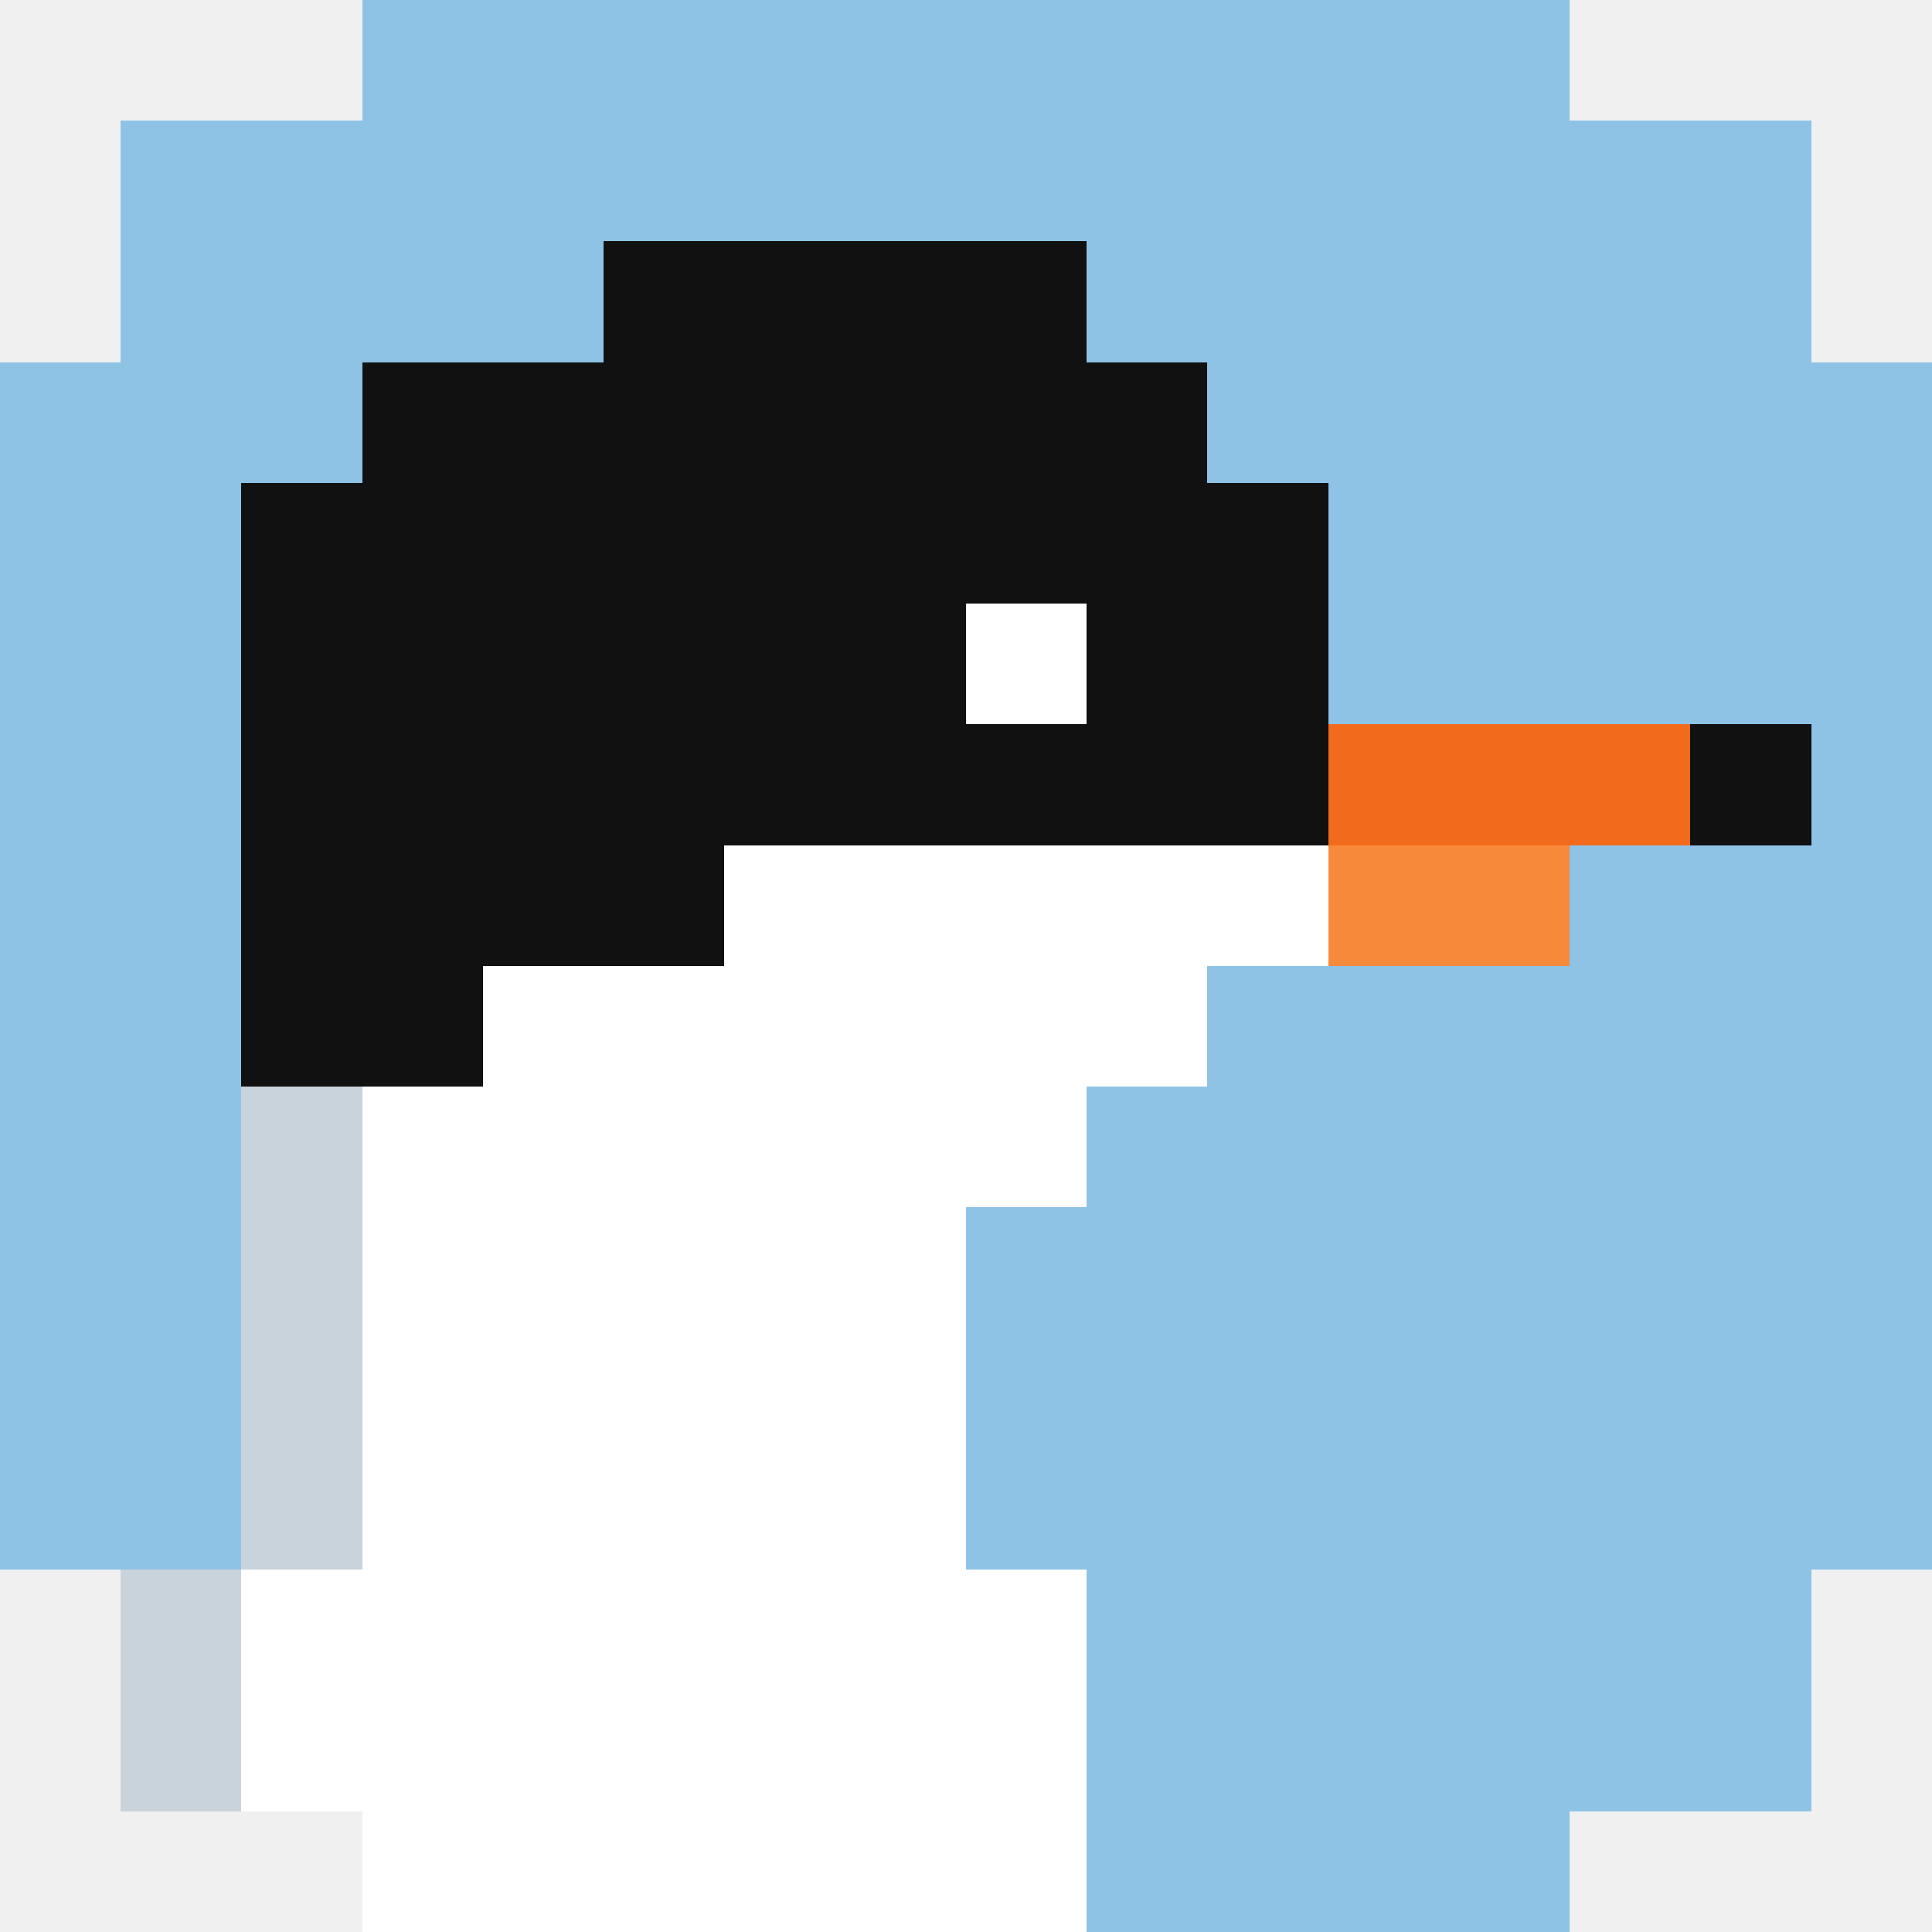
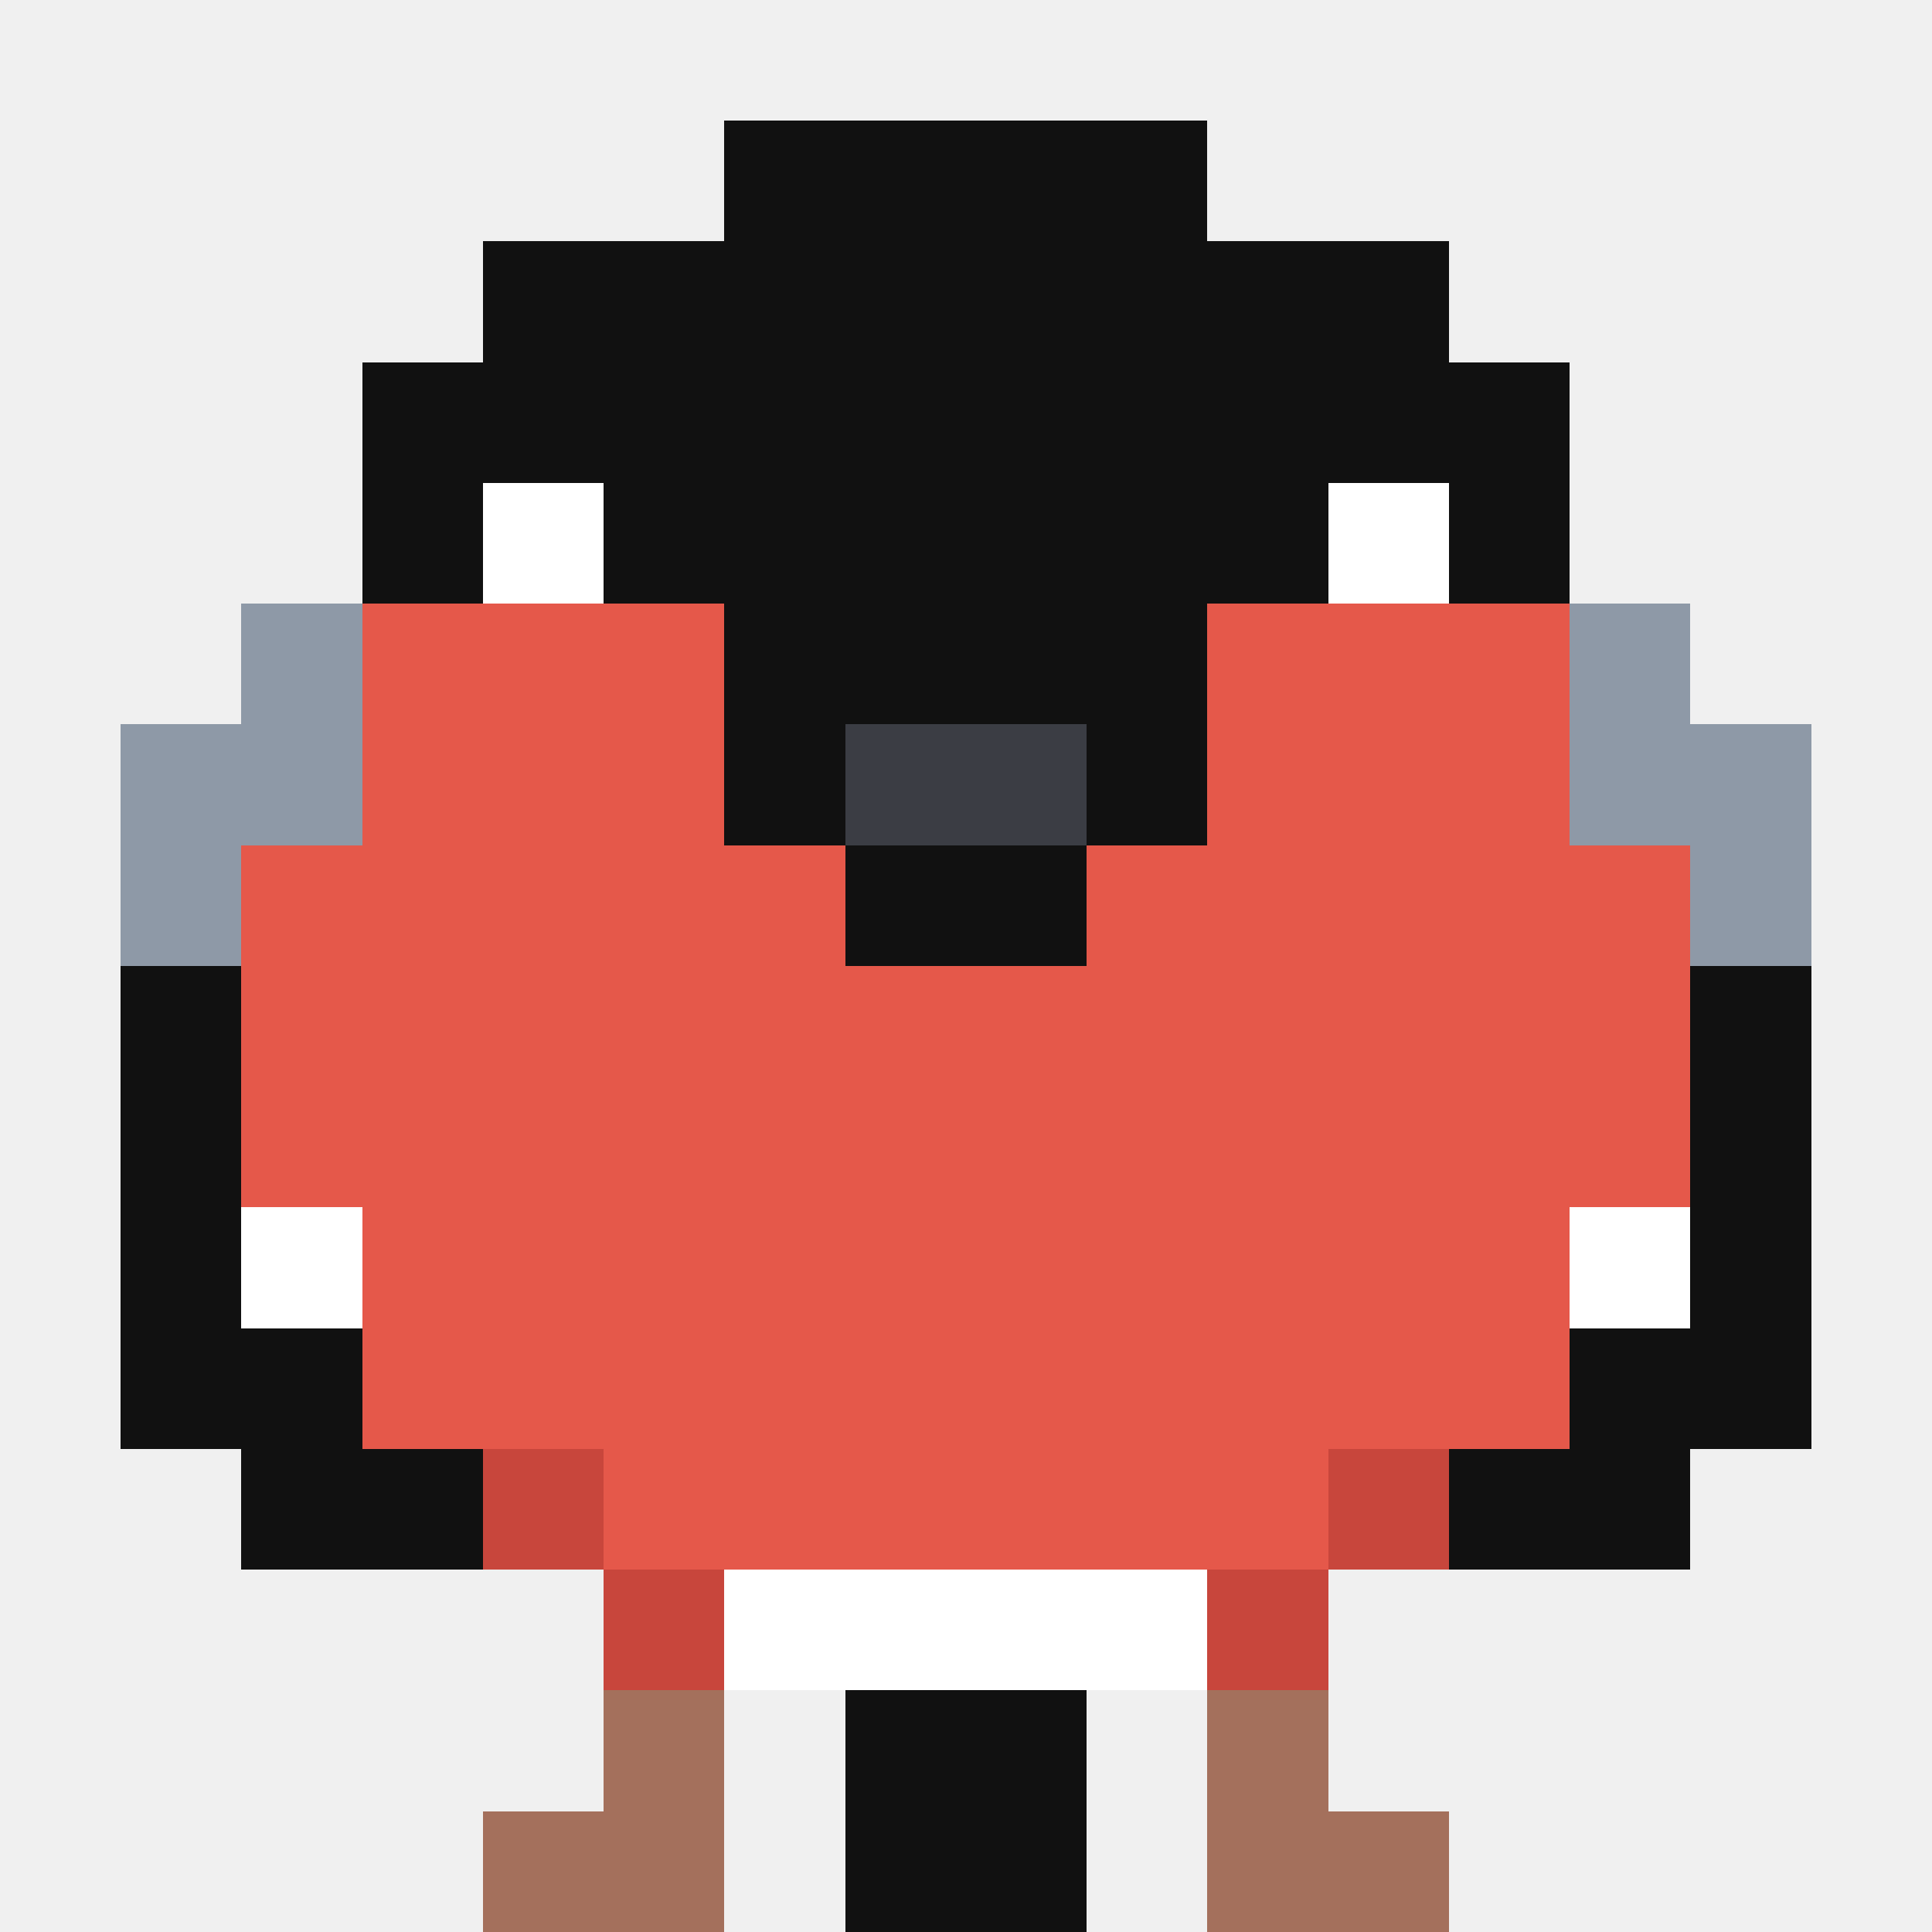
<svg xmlns="http://www.w3.org/2000/svg" width="16" height="16" viewBox="0 0 16 16" shape-rendering="crispEdges">
-   <path fill="#8ec3e6" d="M3 0h10v1h-10zM1 1h14v1h-14zM1 2h4v1h-4zM9 2h6v1h-6zM0 3h3v1h-3zM10 3h6v1h-6zM0 4h2v1h-2zM11 4h5v1h-5zM0 5h2v1h-2zM11 5h5v1h-5zM0 6h2v1h-2zM15 6h1v1h-1zM0 7h2v1h-2zM13 7h3v1h-3zM0 8h2v1h-2zM10 8h6v1h-6zM0 9h2v1h-2zM9 9h7v1h-7zM0 10h2v1h-2zM8 10h8v1h-8zM0 11h2v1h-2zM8 11h8v1h-8zM0 12h2v1h-2zM8 12h8v1h-8zM9 13h6v1h-6zM9 14h6v1h-6zM9 15h4v1h-4z" />
-   <path fill="#111111" d="M5 2h4v1h-4zM3 3h7v1h-7zM2 4h9v1h-9zM2 5h6v1h-6zM9 5h2v1h-2zM2 6h9v1h-9zM14 6h1v1h-1zM2 7h4v1h-4zM2 8h2v1h-2z" />
-   <path fill="#ffffff" d="M8 5h1v1h-1zM6 7h5v1h-5zM4 8h6v1h-6zM3 9h6v1h-6zM3 10h5v1h-5zM3 11h5v1h-5zM3 12h5v1h-5zM2 13h7v1h-7zM2 14h7v1h-7zM3 15h6v1h-6z" />
-   <path fill="#f26b1d" d="M11 6h3v1h-3z" />
-   <path fill="#f7893a" d="M11 7h2v1h-2z" />
-   <path fill="#c9d3dc" d="M2 9h1v1h-1zM2 10h1v1h-1zM2 11h1v1h-1zM2 12h1v1h-1zM1 13h1v1h-1zM1 14h1v1h-1z" />
+   <path fill="#111111" d="M6 1h4v1h-4zM4 2h8v1h-8zM3 3h10v1h-10zM3 4h1v1h-1zM5 4h6v1h-6zM12 4h1v1h-1zM6 5h4v1h-4zM6 6h1v1h-1zM9 6h1v1h-1zM7 7h2v1h-2zM1 8h1v1h-1zM14 8h1v1h-1zM1 9h1v1h-1zM14 9h1v1h-1zM1 10h1v1h-1zM14 10h1v1h-1zM1 11h2v1h-2zM13 11h2v1h-2zM2 12h2v1h-2zM12 12h2v1h-2zM7 14h2v1h-2zM7 15h2v1h-2z" />
+   <path fill="#3b3d44" d="M7 6h2v1h-2z" />
+   <path fill="#ffffff" d="M4 4h1v1h-1zM11 4h1v1h-1zM2 10h1v1h-1zM13 10h1v1h-1zM6 13h4v1h-4z" />
+   <path fill="#e5584a" d="M3 5h3v1h-3zM10 5h3v1h-3zM3 6h3v1h-3zM10 6h3v1h-3zM2 7h5v1h-5zM9 7h5v1h-5zM2 8h12v1h-12zM2 9h12v1h-12zM3 10h10v1h-10zM3 11h10v1h-10zM5 12h6v1h-6z" />
+   <path fill="#c8463c" d="M4 12h1v1h-1zM11 12h1v1h-1zM5 13h1v1h-1zM10 13h1v1h-1z" />
+   <path fill="#8e99a7" d="M2 5h1v1h-1zM13 5h1v1h-1zM1 6h2v1h-2zM13 6h2v1h-2zM1 7h1v1h-1zM14 7h1v1h-1z" />
+   <path fill="#a4705c" d="M5 14h1v1h-1zM10 14h1v1h-1zM4 15h2v1h-2zM10 15h2v1h-2z" />
</svg>
